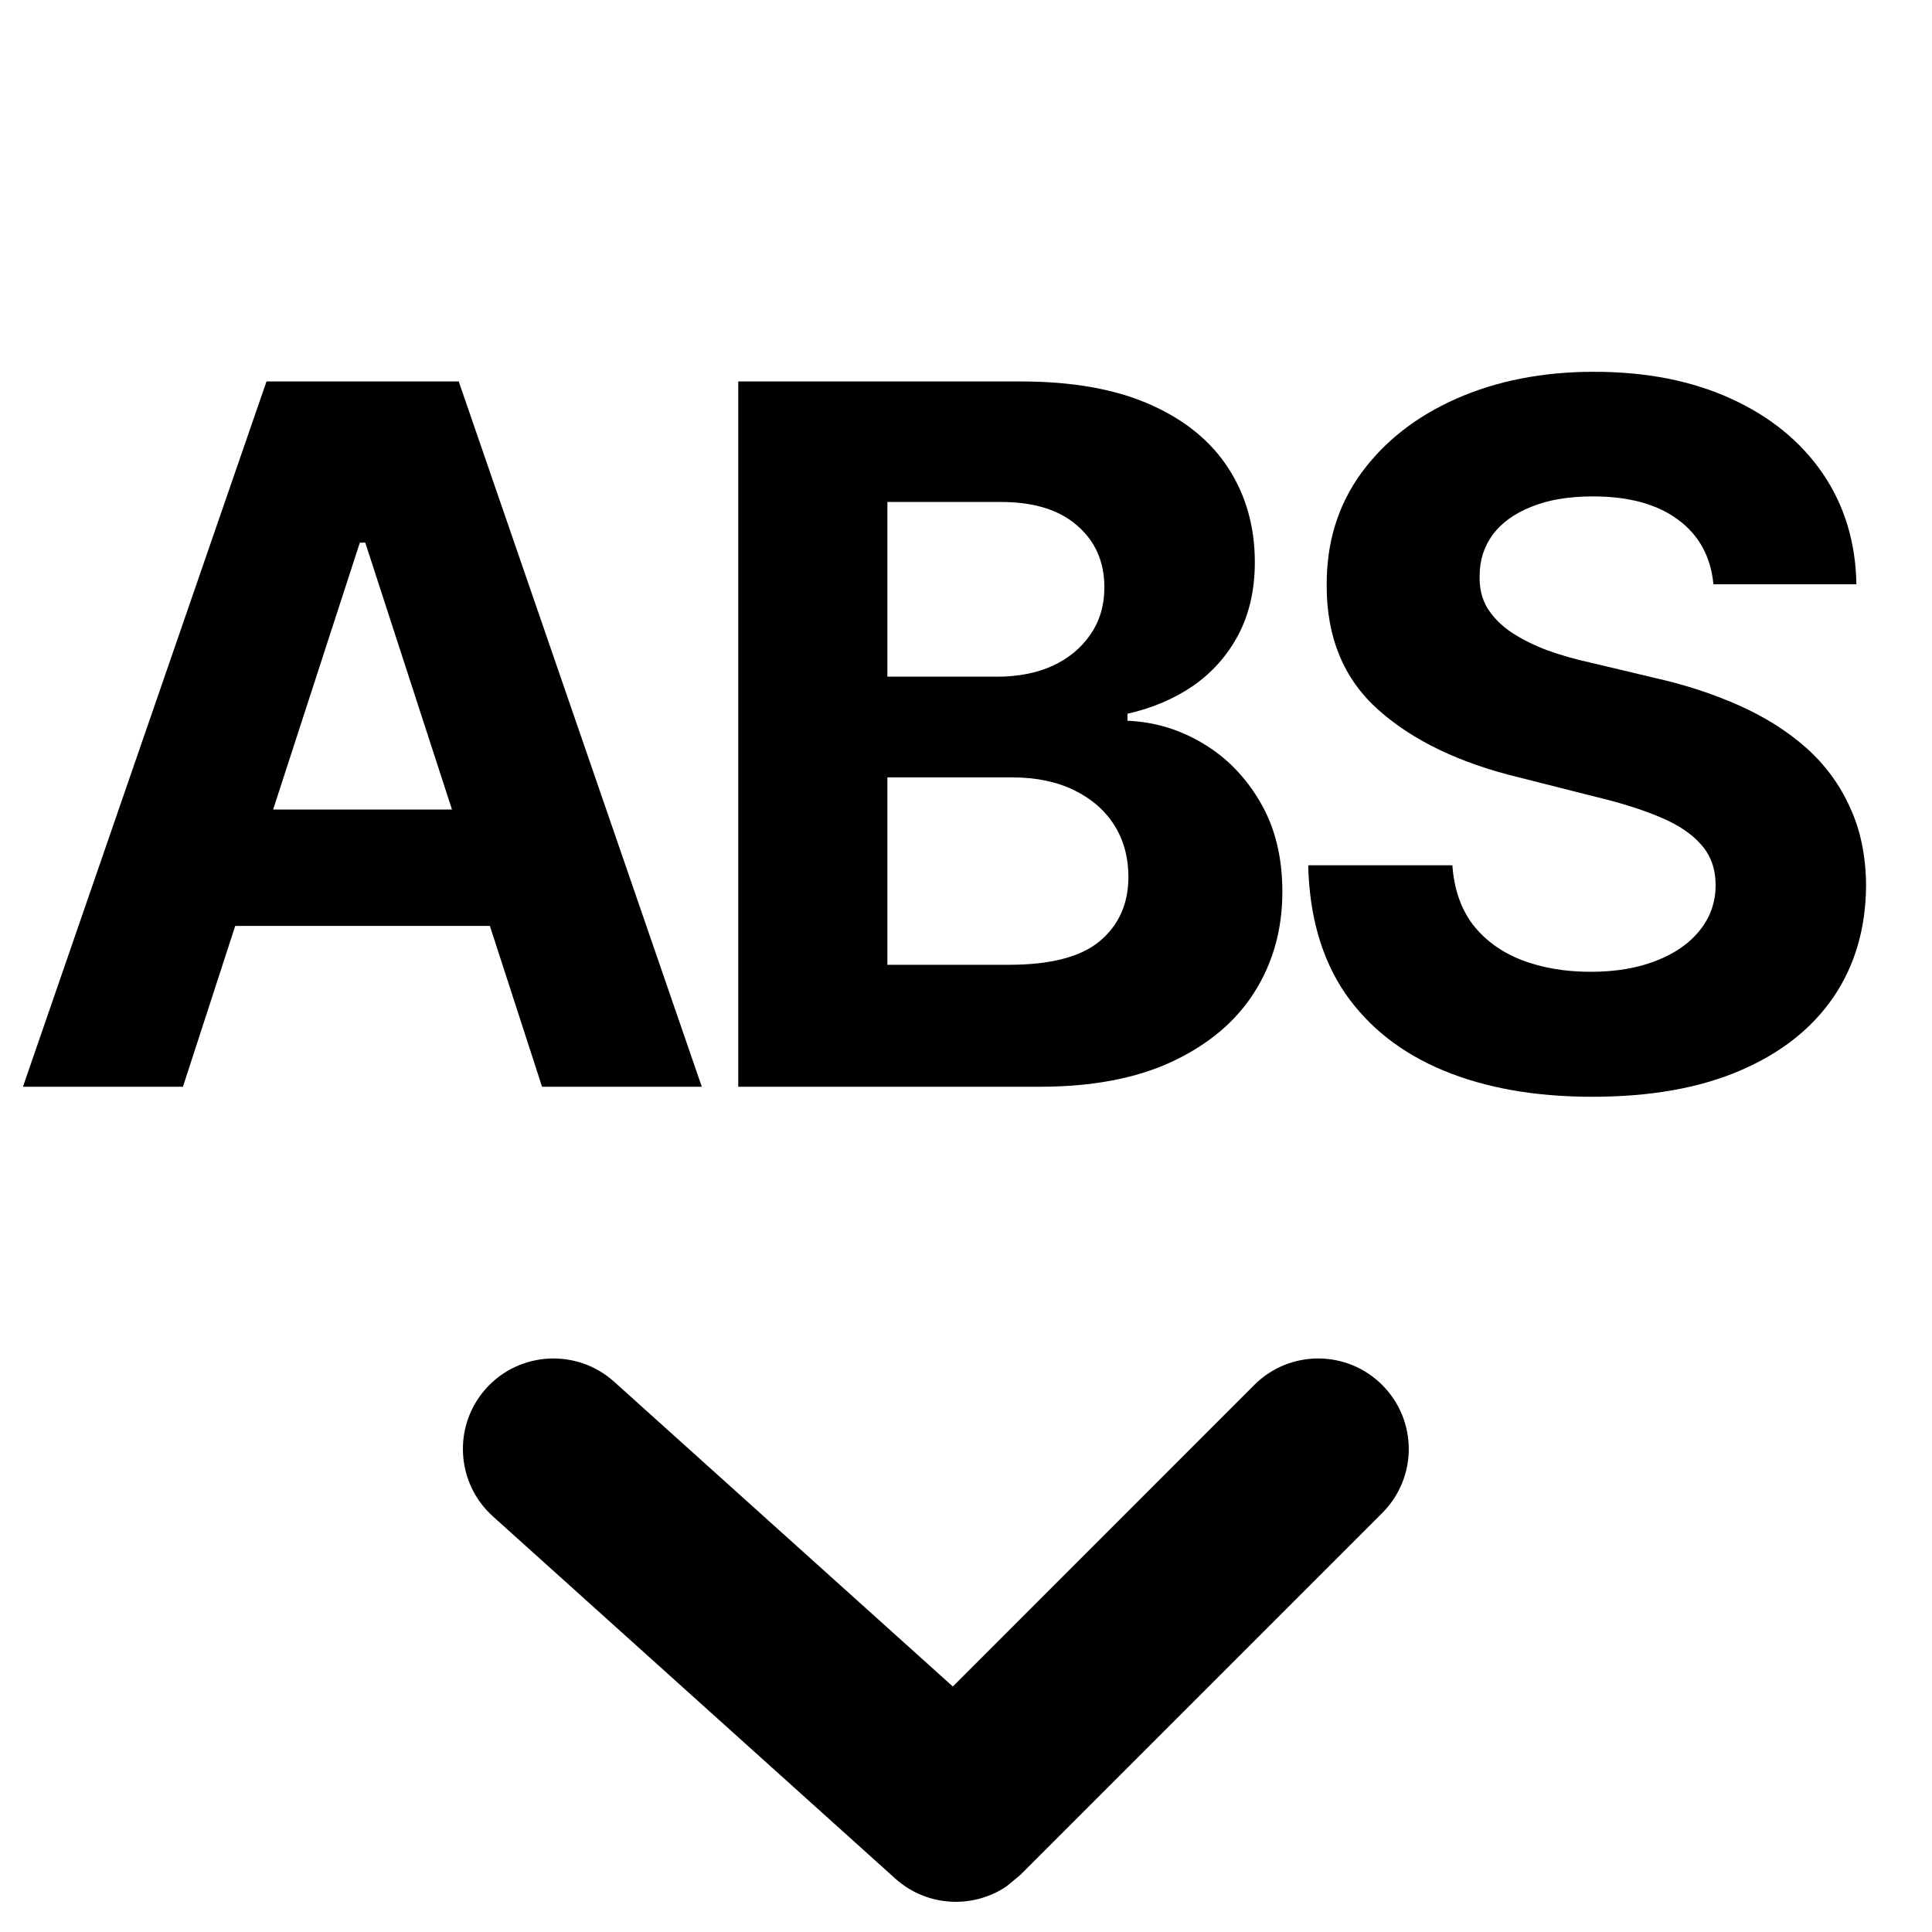
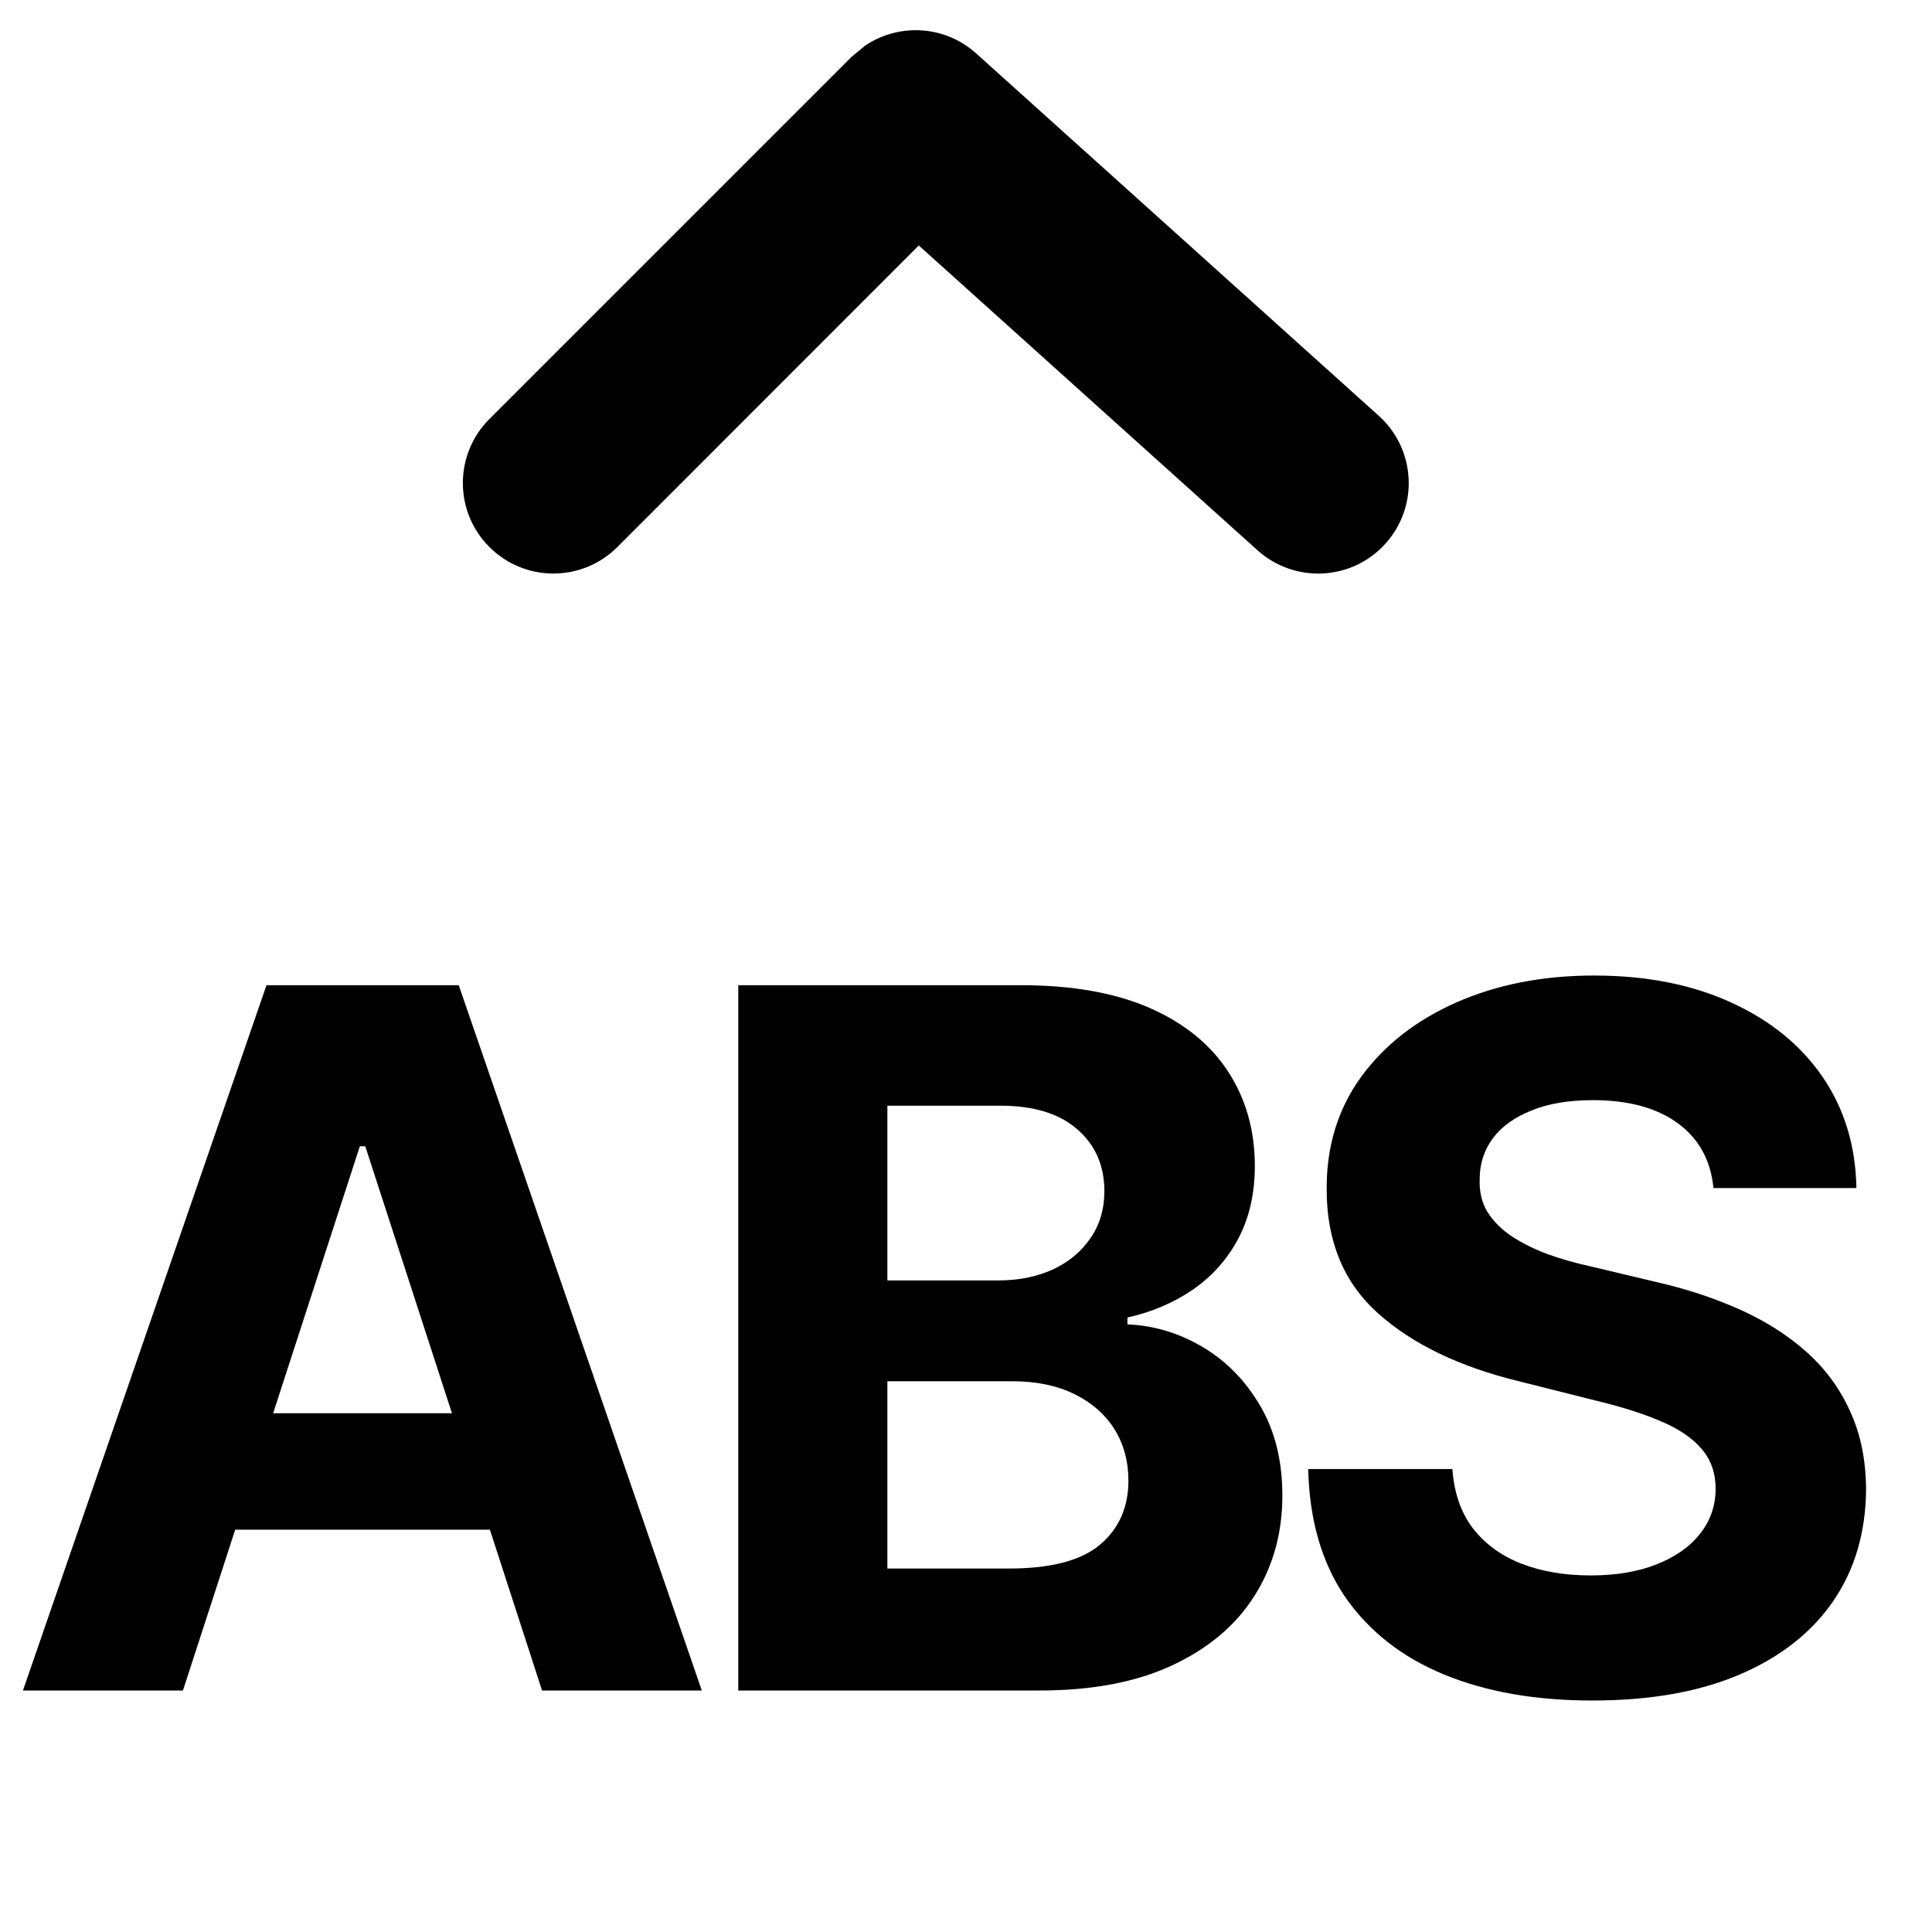
<svg xmlns="http://www.w3.org/2000/svg" width="16" height="16" viewBox="0 0 16 16" fill="none">
-   <path d="M10.387 11.47C10.68 11.177 11.154 11.177 11.447 11.47C11.74 11.763 11.74 12.237 11.447 12.53L8.447 15.53L8.334 15.623C8.054 15.811 7.674 15.791 7.415 15.558L4.082 12.558C3.774 12.28 3.749 11.806 4.026 11.498C4.303 11.191 4.777 11.166 5.085 11.442L7.891 13.967L10.387 11.47Z" fill="black" />
-   <path d="M13.201 3.079C13.635 3.079 14.013 3.154 14.336 3.302C14.661 3.45 14.914 3.657 15.095 3.921C15.275 4.185 15.368 4.491 15.374 4.839H14.19C14.168 4.609 14.069 4.43 13.896 4.303C13.723 4.175 13.489 4.111 13.192 4.111C12.991 4.111 12.82 4.14 12.682 4.197C12.543 4.252 12.436 4.329 12.362 4.428C12.29 4.527 12.254 4.639 12.254 4.765C12.25 4.869 12.272 4.96 12.319 5.038C12.369 5.116 12.437 5.184 12.523 5.241C12.608 5.296 12.706 5.345 12.818 5.387C12.93 5.427 13.05 5.461 13.178 5.489L13.703 5.614C13.958 5.671 14.191 5.748 14.404 5.843C14.617 5.938 14.802 6.055 14.958 6.193C15.114 6.332 15.235 6.496 15.32 6.685C15.408 6.873 15.452 7.089 15.454 7.332C15.452 7.689 15.361 7.999 15.181 8.262C15.002 8.522 14.743 8.725 14.404 8.869C14.068 9.012 13.662 9.083 13.187 9.083C12.715 9.083 12.305 9.011 11.955 8.866C11.607 8.722 11.335 8.508 11.139 8.225C10.945 7.939 10.844 7.586 10.834 7.166H12.028C12.042 7.362 12.098 7.525 12.197 7.656C12.298 7.786 12.432 7.884 12.6 7.95C12.769 8.015 12.96 8.048 13.173 8.048C13.382 8.048 13.563 8.017 13.717 7.956C13.873 7.895 13.993 7.811 14.079 7.702C14.165 7.594 14.208 7.47 14.208 7.329C14.208 7.198 14.169 7.087 14.091 6.998C14.015 6.909 13.902 6.832 13.754 6.77C13.608 6.707 13.428 6.65 13.215 6.599L12.579 6.438C12.087 6.319 11.698 6.132 11.413 5.877C11.128 5.622 10.986 5.279 10.987 4.848C10.985 4.494 11.08 4.185 11.271 3.921C11.463 3.657 11.726 3.45 12.06 3.302C12.395 3.154 12.775 3.079 13.201 3.079Z" fill="black" />
-   <path fill-rule="evenodd" clip-rule="evenodd" d="M5.812 9H4.489L4.057 7.668H1.948L1.515 9H0.19L2.207 3.159H3.799L5.812 9ZM2.262 6.704H3.743L3.025 4.494H2.98L2.262 6.704Z" fill="black" />
-   <path fill-rule="evenodd" clip-rule="evenodd" d="M8.452 3.159C8.882 3.159 9.24 3.223 9.527 3.351C9.814 3.478 10.03 3.655 10.175 3.881C10.319 4.105 10.392 4.364 10.392 4.656C10.392 4.884 10.346 5.085 10.255 5.258C10.164 5.429 10.039 5.57 9.879 5.681C9.721 5.789 9.54 5.865 9.337 5.911V5.969C9.559 5.978 9.767 6.04 9.961 6.156C10.157 6.272 10.316 6.435 10.438 6.645C10.559 6.852 10.62 7.099 10.62 7.386C10.62 7.696 10.543 7.972 10.389 8.216C10.237 8.457 10.011 8.648 9.713 8.789C9.414 8.93 9.047 9 8.609 9H6.114V3.159H8.452ZM7.349 7.99H8.355C8.699 7.99 8.951 7.925 9.108 7.794C9.266 7.661 9.345 7.483 9.345 7.263C9.345 7.101 9.306 6.958 9.229 6.835C9.151 6.711 9.039 6.614 8.895 6.544C8.752 6.474 8.581 6.438 8.384 6.438H7.349V7.99ZM7.349 5.604H8.265C8.434 5.603 8.584 5.574 8.715 5.515C8.848 5.454 8.952 5.368 9.028 5.258C9.106 5.148 9.146 5.015 9.146 4.861C9.145 4.65 9.07 4.481 8.92 4.352C8.772 4.222 8.561 4.157 8.287 4.157H7.349V5.604Z" fill="black" />
+   <path d="M13.201 8.079C13.635 8.079 14.013 8.154 14.336 8.302C14.661 8.45 14.914 8.656 15.095 8.92C15.275 9.184 15.368 9.491 15.374 9.839H14.19C14.168 9.609 14.069 9.43 13.896 9.303C13.723 9.176 13.489 9.111 13.192 9.111C12.991 9.111 12.82 9.14 12.682 9.197C12.543 9.253 12.436 9.329 12.362 9.428C12.29 9.527 12.254 9.639 12.254 9.765C12.25 9.869 12.272 9.96 12.319 10.038C12.369 10.116 12.437 10.184 12.523 10.241C12.608 10.296 12.706 10.345 12.818 10.387C12.93 10.427 13.05 10.461 13.178 10.489L13.703 10.614C13.958 10.671 14.191 10.748 14.404 10.843C14.617 10.938 14.802 11.055 14.958 11.194C15.114 11.332 15.235 11.496 15.32 11.684C15.408 11.872 15.452 12.088 15.454 12.331C15.452 12.688 15.361 12.999 15.181 13.261C15.002 13.521 14.743 13.725 14.404 13.869C14.068 14.012 13.662 14.083 13.187 14.083C12.715 14.083 12.305 14.011 11.955 13.866C11.607 13.722 11.335 13.507 11.139 13.224C10.945 12.939 10.844 12.586 10.834 12.166H12.028C12.042 12.362 12.098 12.525 12.197 12.656C12.298 12.786 12.432 12.884 12.6 12.95C12.769 13.015 12.96 13.047 13.173 13.047C13.382 13.047 13.563 13.017 13.717 12.956C13.873 12.895 13.993 12.811 14.079 12.702C14.165 12.594 14.208 12.469 14.208 12.328C14.208 12.197 14.169 12.088 14.091 11.998C14.015 11.909 13.902 11.832 13.754 11.77C13.608 11.707 13.428 11.65 13.215 11.599L12.579 11.439C12.087 11.319 11.698 11.132 11.413 10.877C11.128 10.622 10.986 10.279 10.987 9.848C10.985 9.494 11.08 9.184 11.271 8.92C11.463 8.656 11.726 8.45 12.06 8.302C12.395 8.154 12.775 8.079 13.201 8.079Z" fill="black" />
+   <path fill-rule="evenodd" clip-rule="evenodd" d="M5.812 14H4.489L4.057 12.668H1.948L1.515 14H0.19L2.207 8.159H3.799L5.812 14ZM2.262 11.704H3.743L3.025 9.493H2.98L2.262 11.704Z" fill="black" />
+   <path fill-rule="evenodd" clip-rule="evenodd" d="M8.452 8.159C8.882 8.159 9.24 8.223 9.527 8.35C9.814 8.477 10.03 8.655 10.175 8.881C10.319 9.105 10.392 9.364 10.392 9.656C10.392 9.885 10.346 10.085 10.255 10.258C10.164 10.429 10.038 10.57 9.879 10.68C9.721 10.788 9.54 10.866 9.337 10.911V10.968C9.559 10.977 9.767 11.041 9.961 11.156C10.157 11.272 10.316 11.436 10.438 11.645C10.559 11.852 10.62 12.099 10.62 12.386C10.62 12.696 10.543 12.973 10.389 13.216C10.237 13.457 10.011 13.649 9.713 13.789C9.414 13.93 9.047 14 8.609 14H6.114V8.159H8.452ZM7.349 12.99H8.355C8.699 12.99 8.951 12.925 9.108 12.794C9.266 12.661 9.345 12.483 9.345 12.263C9.345 12.101 9.306 11.959 9.229 11.835C9.151 11.712 9.039 11.614 8.895 11.544C8.752 11.474 8.581 11.439 8.384 11.439H7.349V12.99ZM7.349 10.604H8.265C8.434 10.604 8.584 10.574 8.715 10.515C8.848 10.454 8.952 10.368 9.028 10.258C9.106 10.148 9.146 10.015 9.146 9.861C9.145 9.651 9.07 9.48 8.92 9.351C8.772 9.222 8.561 9.157 8.287 9.157H7.349V10.604Z" fill="black" />
+   <path d="M7.166 0.377C7.446 0.189 7.826 0.209 8.085 0.443L11.418 3.443C11.726 3.72 11.751 4.194 11.474 4.502C11.197 4.81 10.723 4.834 10.415 4.558L7.609 2.033L5.113 4.53C4.82 4.823 4.346 4.823 4.053 4.53C3.76 4.238 3.76 3.763 4.053 3.47L7.053 0.47L7.166 0.377Z" fill="black" />
</svg>
